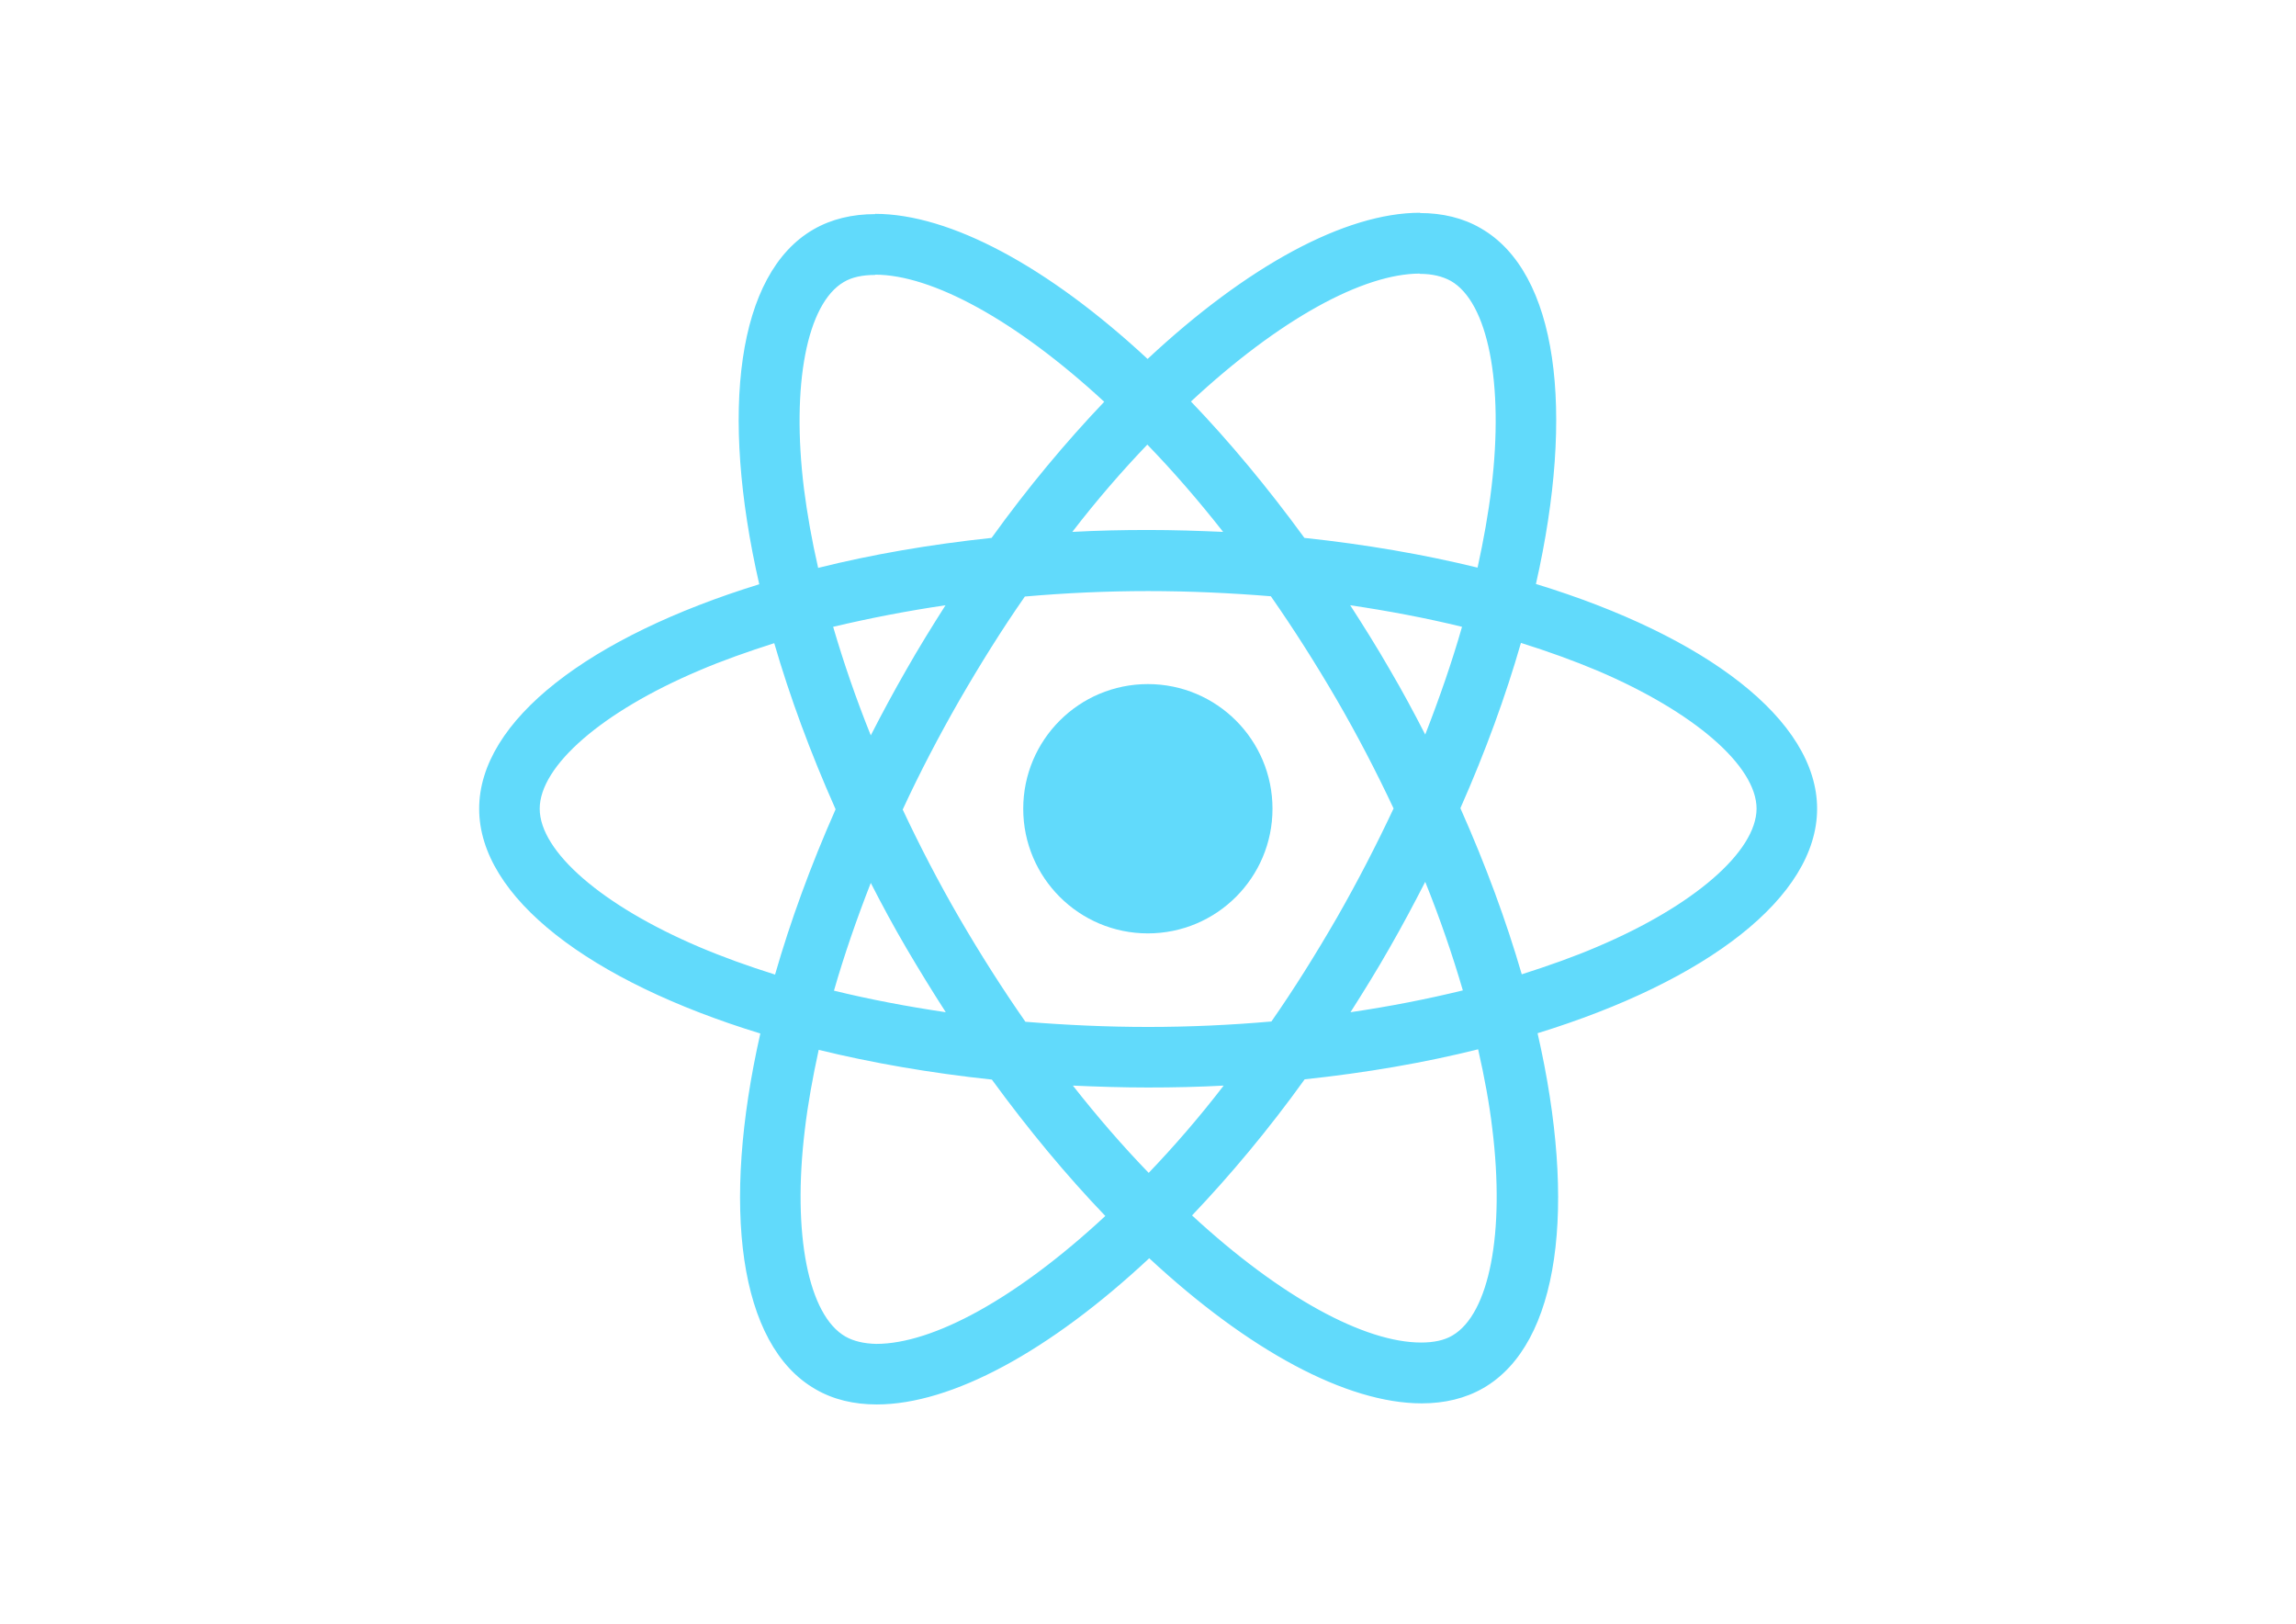
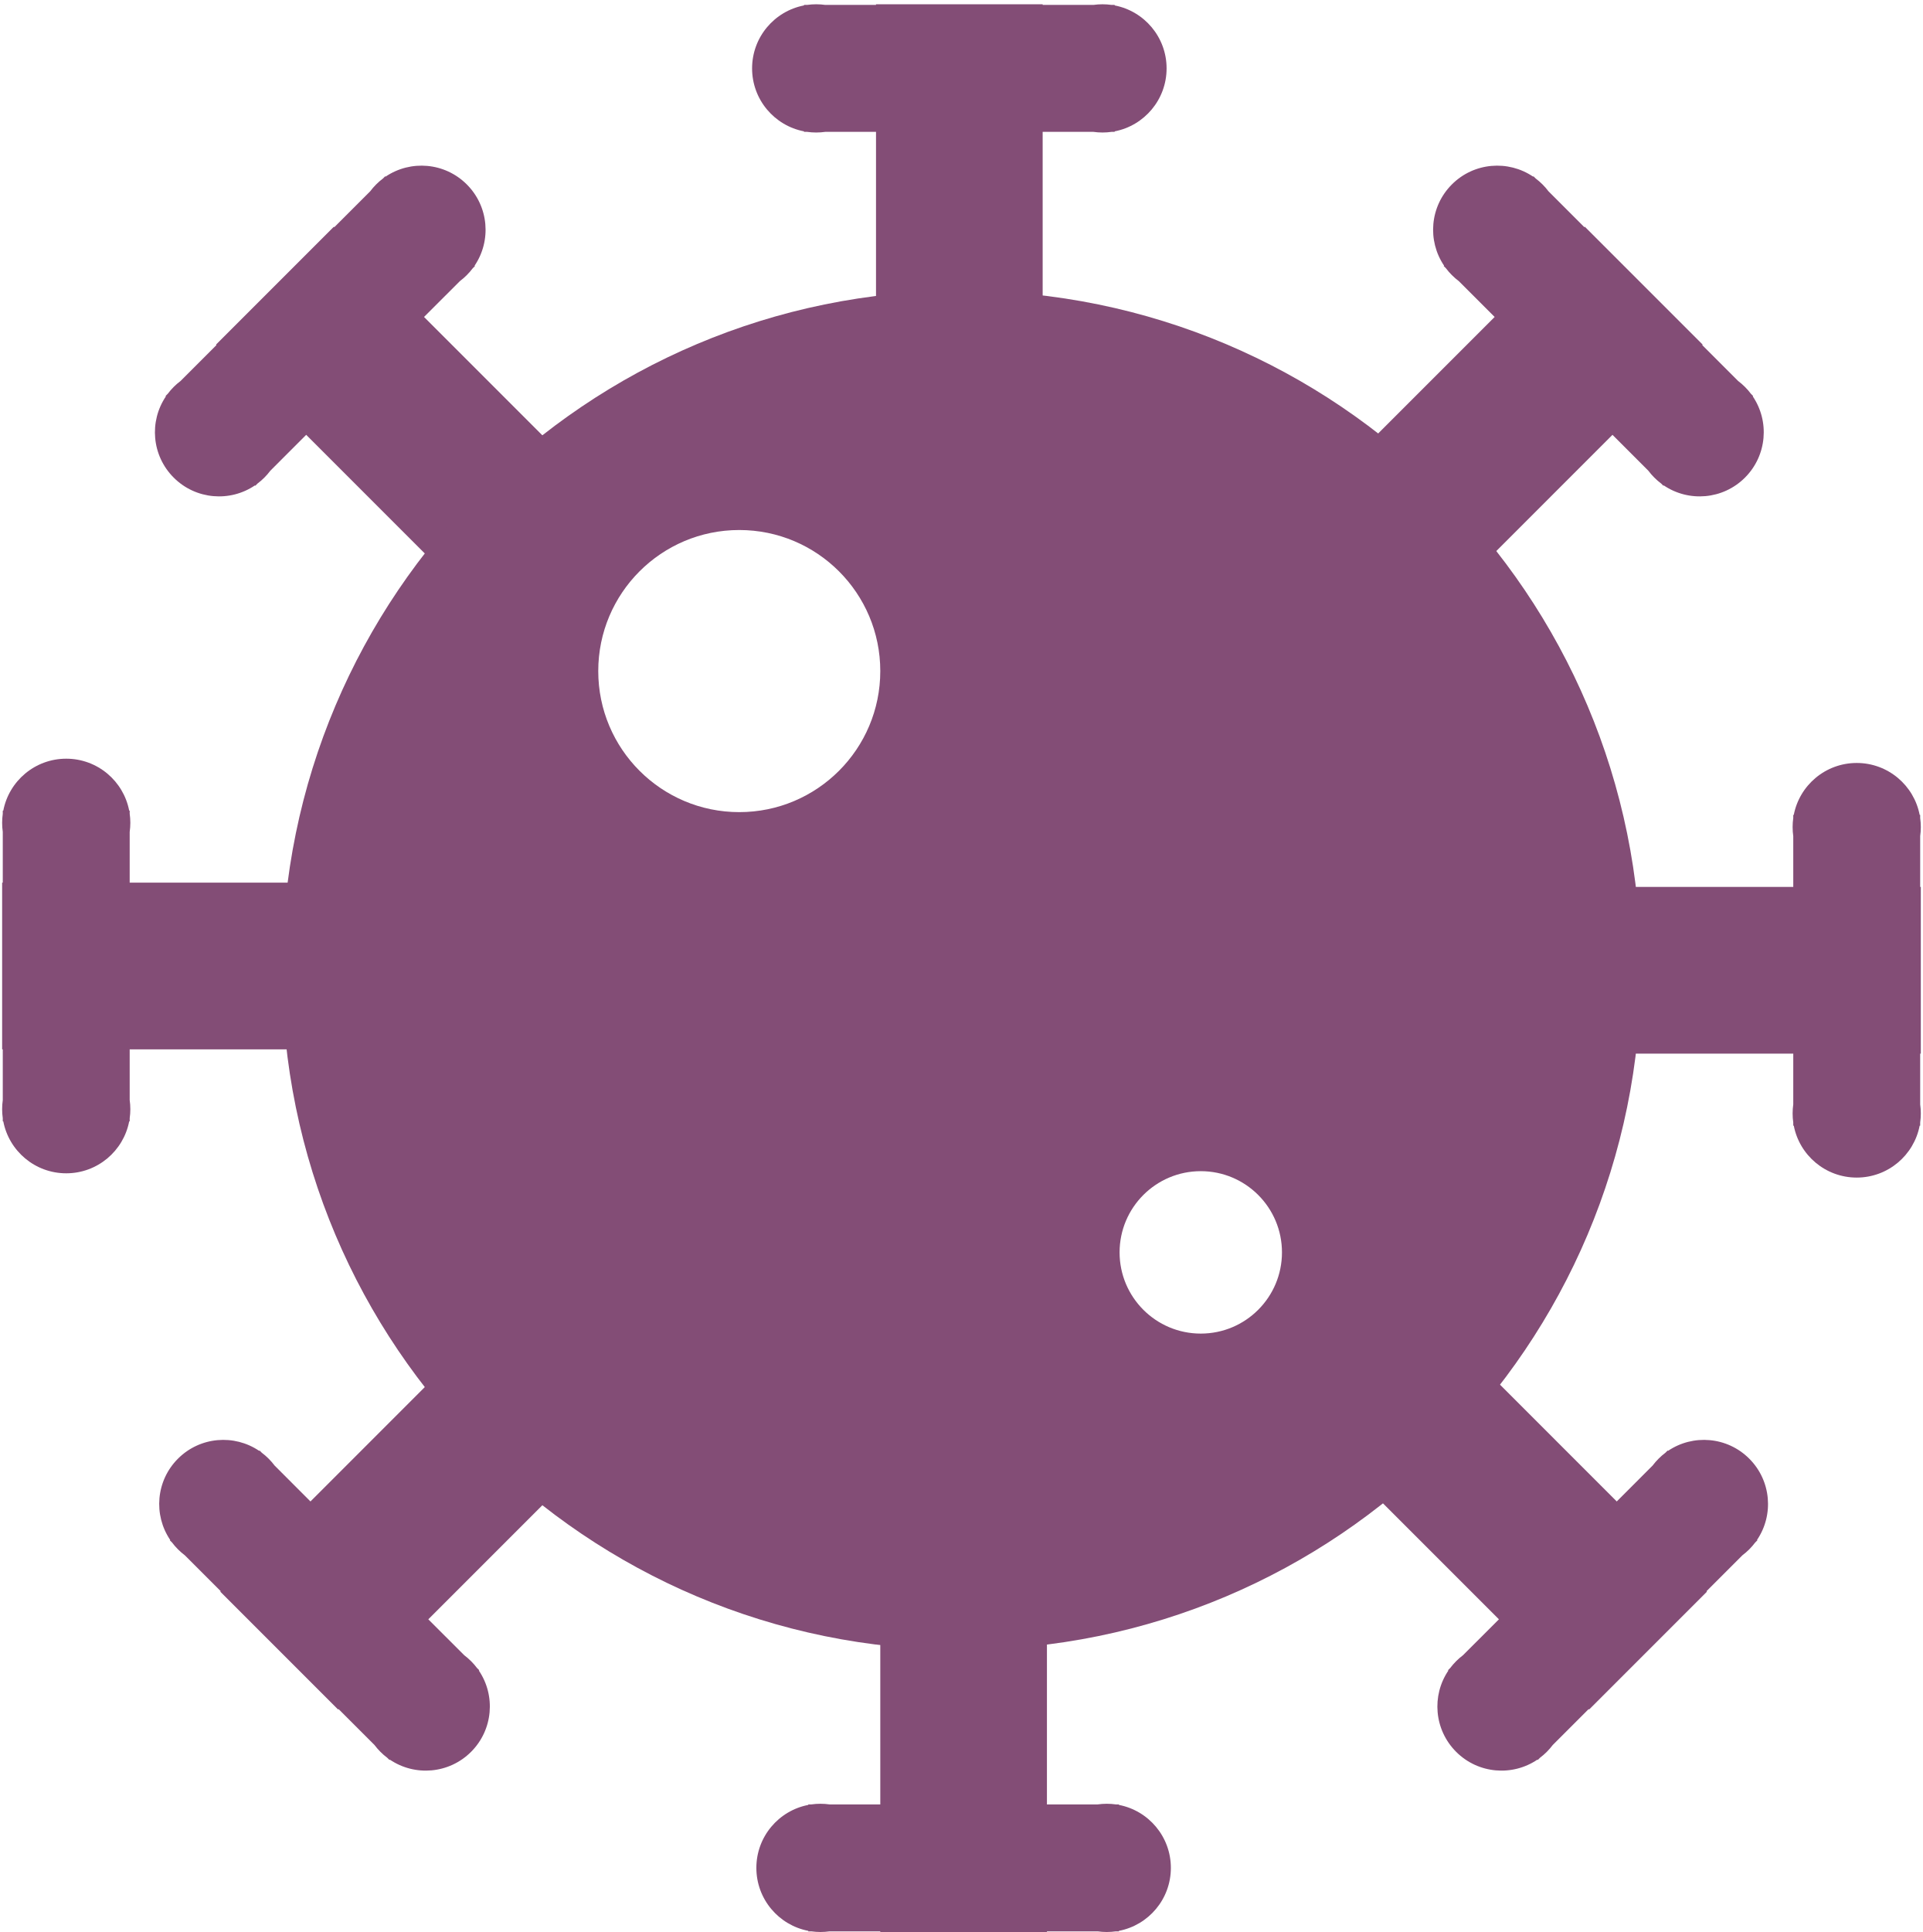
- <svg xmlns="http://www.w3.org/2000/svg" viewBox="0 0 841.9 595.3">
-   <g fill="#61DAFB">
-     <path d="M666.3 296.5c0-32.5-40.7-63.3-103.1-82.4 14.4-63.6 8-114.2-20.2-130.4-6.5-3.8-14.1-5.6-22.4-5.6v22.3c4.6 0 8.3.9 11.4 2.6 13.6 7.8 19.5 37.5 14.9 75.7-1.1 9.4-2.9 19.3-5.1 29.4-19.6-4.8-41-8.5-63.5-10.9-13.5-18.5-27.5-35.3-41.6-50 32.6-30.3 63.2-46.9 84-46.9V78c-27.5 0-63.5 19.6-99.9 53.6-36.4-33.8-72.4-53.2-99.9-53.2v22.3c20.7 0 51.4 16.5 84 46.6-14 14.7-28 31.4-41.3 49.9-22.6 2.4-44 6.1-63.6 11-2.3-10-4-19.7-5.2-29-4.7-38.2 1.1-67.9 14.6-75.8 3-1.8 6.9-2.6 11.5-2.6V78.5c-8.4 0-16 1.8-22.6 5.6-28.1 16.2-34.4 66.7-19.9 130.1-62.2 19.2-102.7 49.9-102.7 82.3 0 32.5 40.7 63.3 103.1 82.4-14.4 63.6-8 114.2 20.2 130.4 6.5 3.8 14.1 5.6 22.5 5.6 27.5 0 63.5-19.6 99.9-53.6 36.4 33.8 72.4 53.2 99.9 53.2 8.4 0 16-1.8 22.6-5.6 28.1-16.2 34.4-66.7 19.9-130.1 62-19.1 102.5-49.9 102.5-82.3zm-130.2-66.7c-3.7 12.9-8.3 26.2-13.5 39.5-4.1-8-8.4-16-13.1-24-4.6-8-9.5-15.8-14.4-23.4 14.2 2.1 27.9 4.7 41 7.9zm-45.8 106.5c-7.8 13.5-15.8 26.3-24.1 38.2-14.9 1.3-30 2-45.2 2-15.1 0-30.2-.7-45-1.9-8.3-11.9-16.4-24.6-24.2-38-7.6-13.1-14.5-26.4-20.8-39.8 6.2-13.4 13.2-26.8 20.7-39.9 7.8-13.5 15.8-26.3 24.1-38.2 14.9-1.3 30-2 45.2-2 15.1 0 30.2.7 45 1.9 8.3 11.9 16.4 24.6 24.2 38 7.6 13.1 14.5 26.4 20.8 39.8-6.3 13.4-13.2 26.8-20.7 39.9zm32.3-13c5.4 13.4 10 26.8 13.8 39.8-13.1 3.2-26.9 5.9-41.2 8 4.9-7.7 9.8-15.6 14.4-23.7 4.6-8 8.9-16.1 13-24.1zM421.2 430c-9.3-9.6-18.6-20.3-27.8-32 9 .4 18.2.7 27.5.7 9.4 0 18.7-.2 27.8-.7-9 11.7-18.3 22.4-27.5 32zm-74.4-58.9c-14.2-2.1-27.9-4.7-41-7.9 3.7-12.9 8.3-26.2 13.5-39.5 4.1 8 8.4 16 13.1 24 4.7 8 9.5 15.8 14.4 23.4zM420.7 163c9.3 9.6 18.6 20.3 27.8 32-9-.4-18.2-.7-27.5-.7-9.4 0-18.7.2-27.8.7 9-11.7 18.3-22.4 27.5-32zm-74 58.9c-4.9 7.7-9.8 15.6-14.4 23.7-4.6 8-8.9 16-13 24-5.4-13.4-10-26.8-13.8-39.8 13.1-3.1 26.9-5.8 41.2-7.9zm-90.5 125.2c-35.4-15.1-58.3-34.9-58.3-50.6 0-15.7 22.9-35.6 58.3-50.6 8.6-3.7 18-7 27.7-10.1 5.7 19.6 13.2 40 22.5 60.9-9.2 20.8-16.6 41.1-22.2 60.6-9.9-3.1-19.3-6.5-28-10.2zM310 490c-13.6-7.8-19.5-37.5-14.9-75.7 1.1-9.4 2.9-19.3 5.1-29.4 19.6 4.8 41 8.5 63.5 10.9 13.5 18.5 27.5 35.3 41.6 50-32.6 30.3-63.2 46.9-84 46.9-4.5-.1-8.3-1-11.3-2.7zm237.2-76.2c4.7 38.2-1.1 67.9-14.6 75.8-3 1.8-6.9 2.6-11.5 2.6-20.7 0-51.4-16.5-84-46.6 14-14.7 28-31.4 41.3-49.9 22.6-2.4 44-6.1 63.6-11 2.3 10.1 4.1 19.8 5.2 29.1zm38.5-66.7c-8.6 3.7-18 7-27.7 10.1-5.7-19.6-13.2-40-22.5-60.9 9.2-20.8 16.6-41.1 22.2-60.6 9.9 3.1 19.3 6.5 28.1 10.2 35.4 15.1 58.3 34.9 58.3 50.6-.1 15.7-23 35.6-58.4 50.6zM320.8 78.4z" />
-     <circle cx="420.9" cy="296.5" r="45.7" />
-     <path d="M520.5 78.1z" />
+ <svg xmlns="http://www.w3.org/2000/svg" width="225px" height="226px" viewBox="0 0 225 226" version="1.1">
+   <g id="Page-1" stroke="none" stroke-width="1" fill="none" fill-rule="evenodd">
+     <g id="4-nobs" transform="translate(15, 0.5)" fill="#834D76">
+       <path d="M87.5,37 L87.501,14.924 L81.566,14.925 C81.218,14.974 80.862,15 80.5,15 C80.139,15 79.784,14.975 79.437,14.925 L79.437,14.925 L79.075,14.925 L79.075,14.865 C75.614,14.199 73,11.155 73,7.5 C73,3.845 75.614,0.801 79.075,0.135 L79.075,0.135 L79.075,0.075 L79.444,0.074 C79.789,0.025 80.142,2.27373675e-13 80.5,2.27373675e-13 C80.859,2.27373675e-13 81.213,0.025 81.558,0.074 L81.558,0.074 L87.5,0.074 L87.5,2.27373675e-13 L97.5,2.27373675e-13 L107,0 L107,0.074 L112.942,0.074 C113.287,0.025 113.641,0 114,0 C114.358,0 114.711,0.025 115.056,0.074 L115.425,0.075 L115.425,0.135 C118.886,0.801 121.5,3.845 121.5,7.5 C121.5,11.155 118.886,14.199 115.425,14.865 L115.425,14.925 L115.063,14.925 C114.716,14.975 114.361,15 114,15 C113.638,15 113.282,14.974 112.934,14.925 L106.999,14.924 L107,37 L97,37 L87.5,37 Z" id="nob" />
+       <path d="M181.5,131.5 L181.501,109.424 L175.566,109.425 C175.218,109.474 174.862,109.5 174.5,109.5 C174.139,109.5 173.784,109.475 173.437,109.425 L173.437,109.425 L173.075,109.425 L173.075,109.365 C169.614,108.699 167,105.655 167,102 C167,98.345 169.614,95.301 173.075,94.635 L173.075,94.635 L173.075,94.575 L173.444,94.574 C173.789,94.525 174.142,94.5 174.5,94.5 C174.859,94.5 175.213,94.525 175.558,94.574 L175.558,94.574 L181.5,94.574 L181.5,94.5 L191.5,94.5 L201,94.5 L201,94.574 L206.942,94.574 C207.287,94.525 207.641,94.5 208,94.5 C208.358,94.5 208.711,94.525 209.056,94.574 L209.425,94.575 L209.425,94.635 C212.886,95.301 215.5,98.345 215.5,102 C215.5,105.655 212.886,108.699 209.425,109.365 L209.425,109.425 L209.063,109.425 C208.716,109.475 208.361,109.5 208,109.5 C207.638,109.5 207.282,109.474 206.934,109.425 L200.999,109.424 L201,131.5 L191,131.5 L181.5,131.5 Z" id="nob-copy-2" transform="translate(191.25, 113) rotate(90) translate(-191.25, -113) " />
+       <path d="M154.5,64.5 L154.501,42.424 L148.566,42.425 C148.218,42.474 147.862,42.5 147.5,42.5 C147.139,42.5 146.784,42.475 146.437,42.425 L146.437,42.425 L146.075,42.425 L146.075,42.365 C142.614,41.699 140,38.655 140,35 C140,31.345 142.614,28.301 146.075,27.635 L146.075,27.635 L146.075,27.575 L146.444,27.574 C146.789,27.525 147.142,27.5 147.5,27.5 C147.859,27.5 148.213,27.525 148.558,27.574 L148.558,27.574 L154.5,27.574 L154.5,27.5 L164.5,27.5 L174,27.5 L174,27.574 L179.942,27.574 C180.287,27.525 180.641,27.5 181,27.5 C181.358,27.5 181.711,27.525 182.056,27.574 L182.425,27.575 L182.425,27.635 C185.886,28.301 188.5,31.345 188.5,35 C188.5,38.655 185.886,41.699 182.425,42.365 L182.425,42.425 L182.063,42.425 C181.716,42.475 181.361,42.5 181,42.5 C180.638,42.5 180.282,42.474 179.934,42.425 L173.999,42.424 L174,64.5 L164,64.5 L154.5,64.5 Z" id="nob-copy-3" transform="translate(164.25, 46) rotate(45) translate(-164.25, -46) " />
+       <path d="M20.5,64.5 L20.501,42.424 L14.566,42.425 C14.218,42.474 13.862,42.5 13.5,42.5 C13.139,42.5 12.784,42.475 12.437,42.425 L12.437,42.425 L12.075,42.425 L12.075,42.365 C8.614,41.699 6,38.655 6,35 C6,31.345 8.614,28.301 12.075,27.635 L12.075,27.635 L12.075,27.575 L12.444,27.574 C12.789,27.525 13.142,27.5 13.5,27.5 C13.859,27.5 14.213,27.525 14.558,27.574 L14.558,27.574 L20.5,27.574 L20.5,27.5 L30.5,27.5 L40,27.5 L40,27.574 L45.942,27.574 C46.287,27.525 46.641,27.5 47,27.5 C47.358,27.5 47.711,27.525 48.056,27.574 L48.425,27.575 L48.425,27.635 C51.886,28.301 54.5,31.345 54.5,35 C54.5,38.655 51.886,41.699 48.425,42.365 L48.425,42.425 L48.063,42.425 C47.716,42.475 47.361,42.5 47,42.5 C46.638,42.5 46.282,42.474 45.934,42.425 L39.999,42.424 L40,64.5 L30,64.5 L20.5,64.5 Z" id="nob-copy-4" transform="translate(30.25, 46) rotate(315) translate(-30.25, -46) " />
+     </g>
+     <g id="4-nobs-copy" transform="translate(105, 157) scale(-1, -1) translate(-105, -157) translate(0, 88)" fill="#834D76">
+       <path d="M87.5,37 L87.501,14.924 L81.566,14.925 C81.218,14.974 80.862,15 80.5,15 C80.139,15 79.784,14.975 79.437,14.925 L79.437,14.925 L79.075,14.925 L79.075,14.865 C75.614,14.199 73,11.155 73,7.5 C73,3.845 75.614,0.801 79.075,0.135 L79.075,0.135 L79.075,0.075 L79.444,0.074 C79.789,0.025 80.142,2.27373675e-13 80.5,2.27373675e-13 C80.859,2.27373675e-13 81.213,0.025 81.558,0.074 L81.558,0.074 L87.5,0.074 L87.5,2.27373675e-13 L97.5,2.27373675e-13 L107,0 L107,0.074 L112.942,0.074 C113.287,0.025 113.641,0 114,0 C114.358,0 114.711,0.025 115.056,0.074 L115.425,0.075 L115.425,0.135 C118.886,0.801 121.5,3.845 121.5,7.5 C121.5,11.155 118.886,14.199 115.425,14.865 L115.425,14.925 L115.063,14.925 C114.716,14.975 114.361,15 114,15 C113.638,15 113.282,14.974 112.934,14.925 L106.999,14.924 L107,37 L97,37 L87.5,37 Z" id="nob" />
+       <path d="M181.5,131.5 L181.501,109.424 L175.566,109.425 C175.218,109.474 174.862,109.5 174.5,109.5 C174.139,109.5 173.784,109.475 173.437,109.425 L173.437,109.425 L173.075,109.425 L173.075,109.365 C169.614,108.699 167,105.655 167,102 C167,98.345 169.614,95.301 173.075,94.635 L173.075,94.635 L173.075,94.575 L173.444,94.574 C173.789,94.525 174.142,94.5 174.5,94.5 C174.859,94.5 175.213,94.525 175.558,94.574 L175.558,94.574 L181.5,94.574 L181.5,94.5 L191.5,94.5 L201,94.5 L201,94.574 L206.942,94.574 C207.287,94.525 207.641,94.5 208,94.5 C208.358,94.5 208.711,94.525 209.056,94.574 L209.425,94.575 L209.425,94.635 C212.886,95.301 215.5,98.345 215.5,102 C215.5,105.655 212.886,108.699 209.425,109.365 L209.425,109.425 L209.063,109.425 C208.716,109.475 208.361,109.5 208,109.5 C207.638,109.5 207.282,109.474 206.934,109.425 L200.999,109.424 L201,131.5 L191,131.5 L181.5,131.5 Z" id="nob-copy-2" transform="translate(191.25, 113) rotate(90) translate(-191.25, -113) " />
+       <path d="M154.5,64.5 L154.501,42.424 L148.566,42.425 C148.218,42.474 147.862,42.5 147.5,42.5 C147.139,42.5 146.784,42.475 146.437,42.425 L146.437,42.425 L146.075,42.425 L146.075,42.365 C142.614,41.699 140,38.655 140,35 C140,31.345 142.614,28.301 146.075,27.635 L146.075,27.635 L146.075,27.575 L146.444,27.574 C146.789,27.525 147.142,27.5 147.5,27.5 C147.859,27.5 148.213,27.525 148.558,27.574 L148.558,27.574 L154.5,27.574 L154.5,27.5 L164.5,27.5 L174,27.5 L174,27.574 L179.942,27.574 C180.287,27.525 180.641,27.5 181,27.5 C181.358,27.5 181.711,27.525 182.056,27.574 L182.425,27.575 L182.425,27.635 C185.886,28.301 188.5,31.345 188.5,35 C188.5,38.655 185.886,41.699 182.425,42.365 L182.425,42.425 L182.063,42.425 C181.716,42.475 181.361,42.5 181,42.5 C180.638,42.5 180.282,42.474 179.934,42.425 L173.999,42.424 L174,64.5 L164,64.5 L154.5,64.5 Z" id="nob-copy-3" transform="translate(164.25, 46) rotate(45) translate(-164.25, -46) " />
+       <path d="M20.5,64.5 L20.501,42.424 L14.566,42.425 C14.218,42.474 13.862,42.5 13.5,42.5 C13.139,42.5 12.784,42.475 12.437,42.425 L12.437,42.425 L12.075,42.425 L12.075,42.365 C8.614,41.699 6,38.655 6,35 C6,31.345 8.614,28.301 12.075,27.635 L12.075,27.635 L12.075,27.575 L12.444,27.574 C12.789,27.525 13.142,27.5 13.5,27.5 C13.859,27.5 14.213,27.525 14.558,27.574 L14.558,27.574 L20.5,27.574 L20.5,27.5 L30.5,27.5 L40,27.5 L40,27.574 L45.942,27.574 C46.287,27.525 46.641,27.5 47,27.5 C47.358,27.5 47.711,27.525 48.056,27.574 L48.425,27.575 L48.425,27.635 C51.886,28.301 54.5,31.345 54.5,35 C54.5,38.655 51.886,41.699 48.425,42.365 L48.425,42.425 L48.063,42.425 C47.716,42.475 47.361,42.5 47,42.5 C46.638,42.5 46.282,42.474 45.934,42.425 L39.999,42.424 L40,64.5 L30,64.5 L20.5,64.5 Z" id="nob-copy-4" transform="translate(30.25, 46) rotate(315) translate(-30.25, -46) " />
+     </g>
+     <path d="M112.5,34 C156.407,34 192,69.593 192,113.5 C192,157.407 156.407,193 112.5,193 C68.593,193 33,157.407 33,113.5 C33,69.593 68.593,34 112.5,34 Z M140.5,137 C135.253,137 131,141.253 131,146.5 C131,151.747 135.253,156 140.5,156 C145.747,156 150,151.747 150,146.5 C150,141.253 145.747,137 140.5,137 Z M86.5,62 C77.387,62 70,69.387 70,78.5 C70,87.613 77.387,95 86.5,95 C95.613,95 103,87.613 103,78.5 C103,69.387 95.613,62 86.5,62 Z" id="body" fill="#834D76" />
  </g>
</svg>
